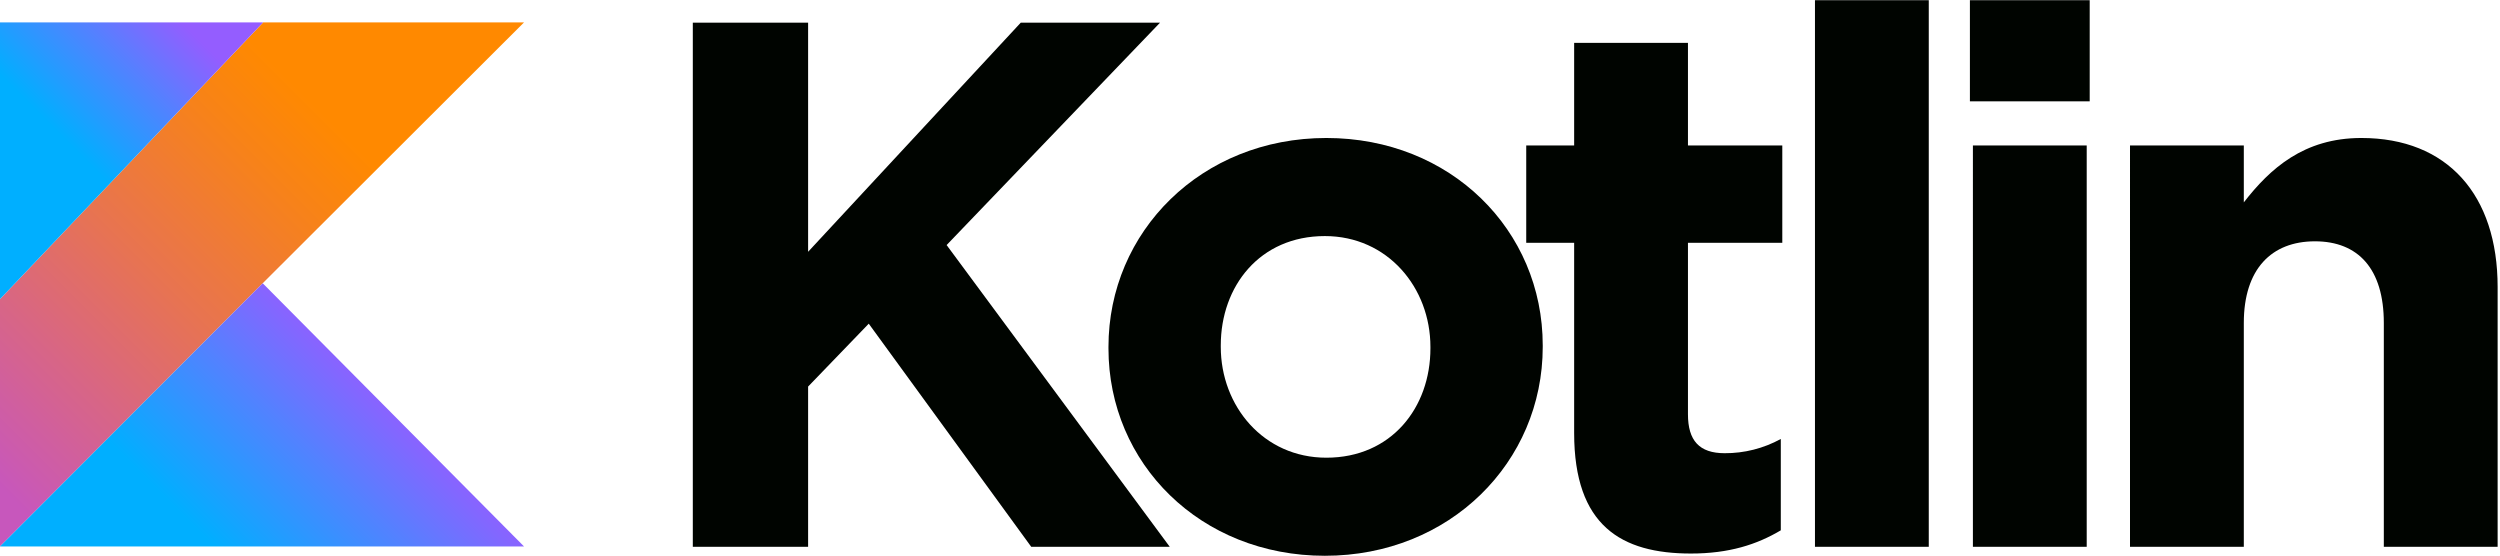
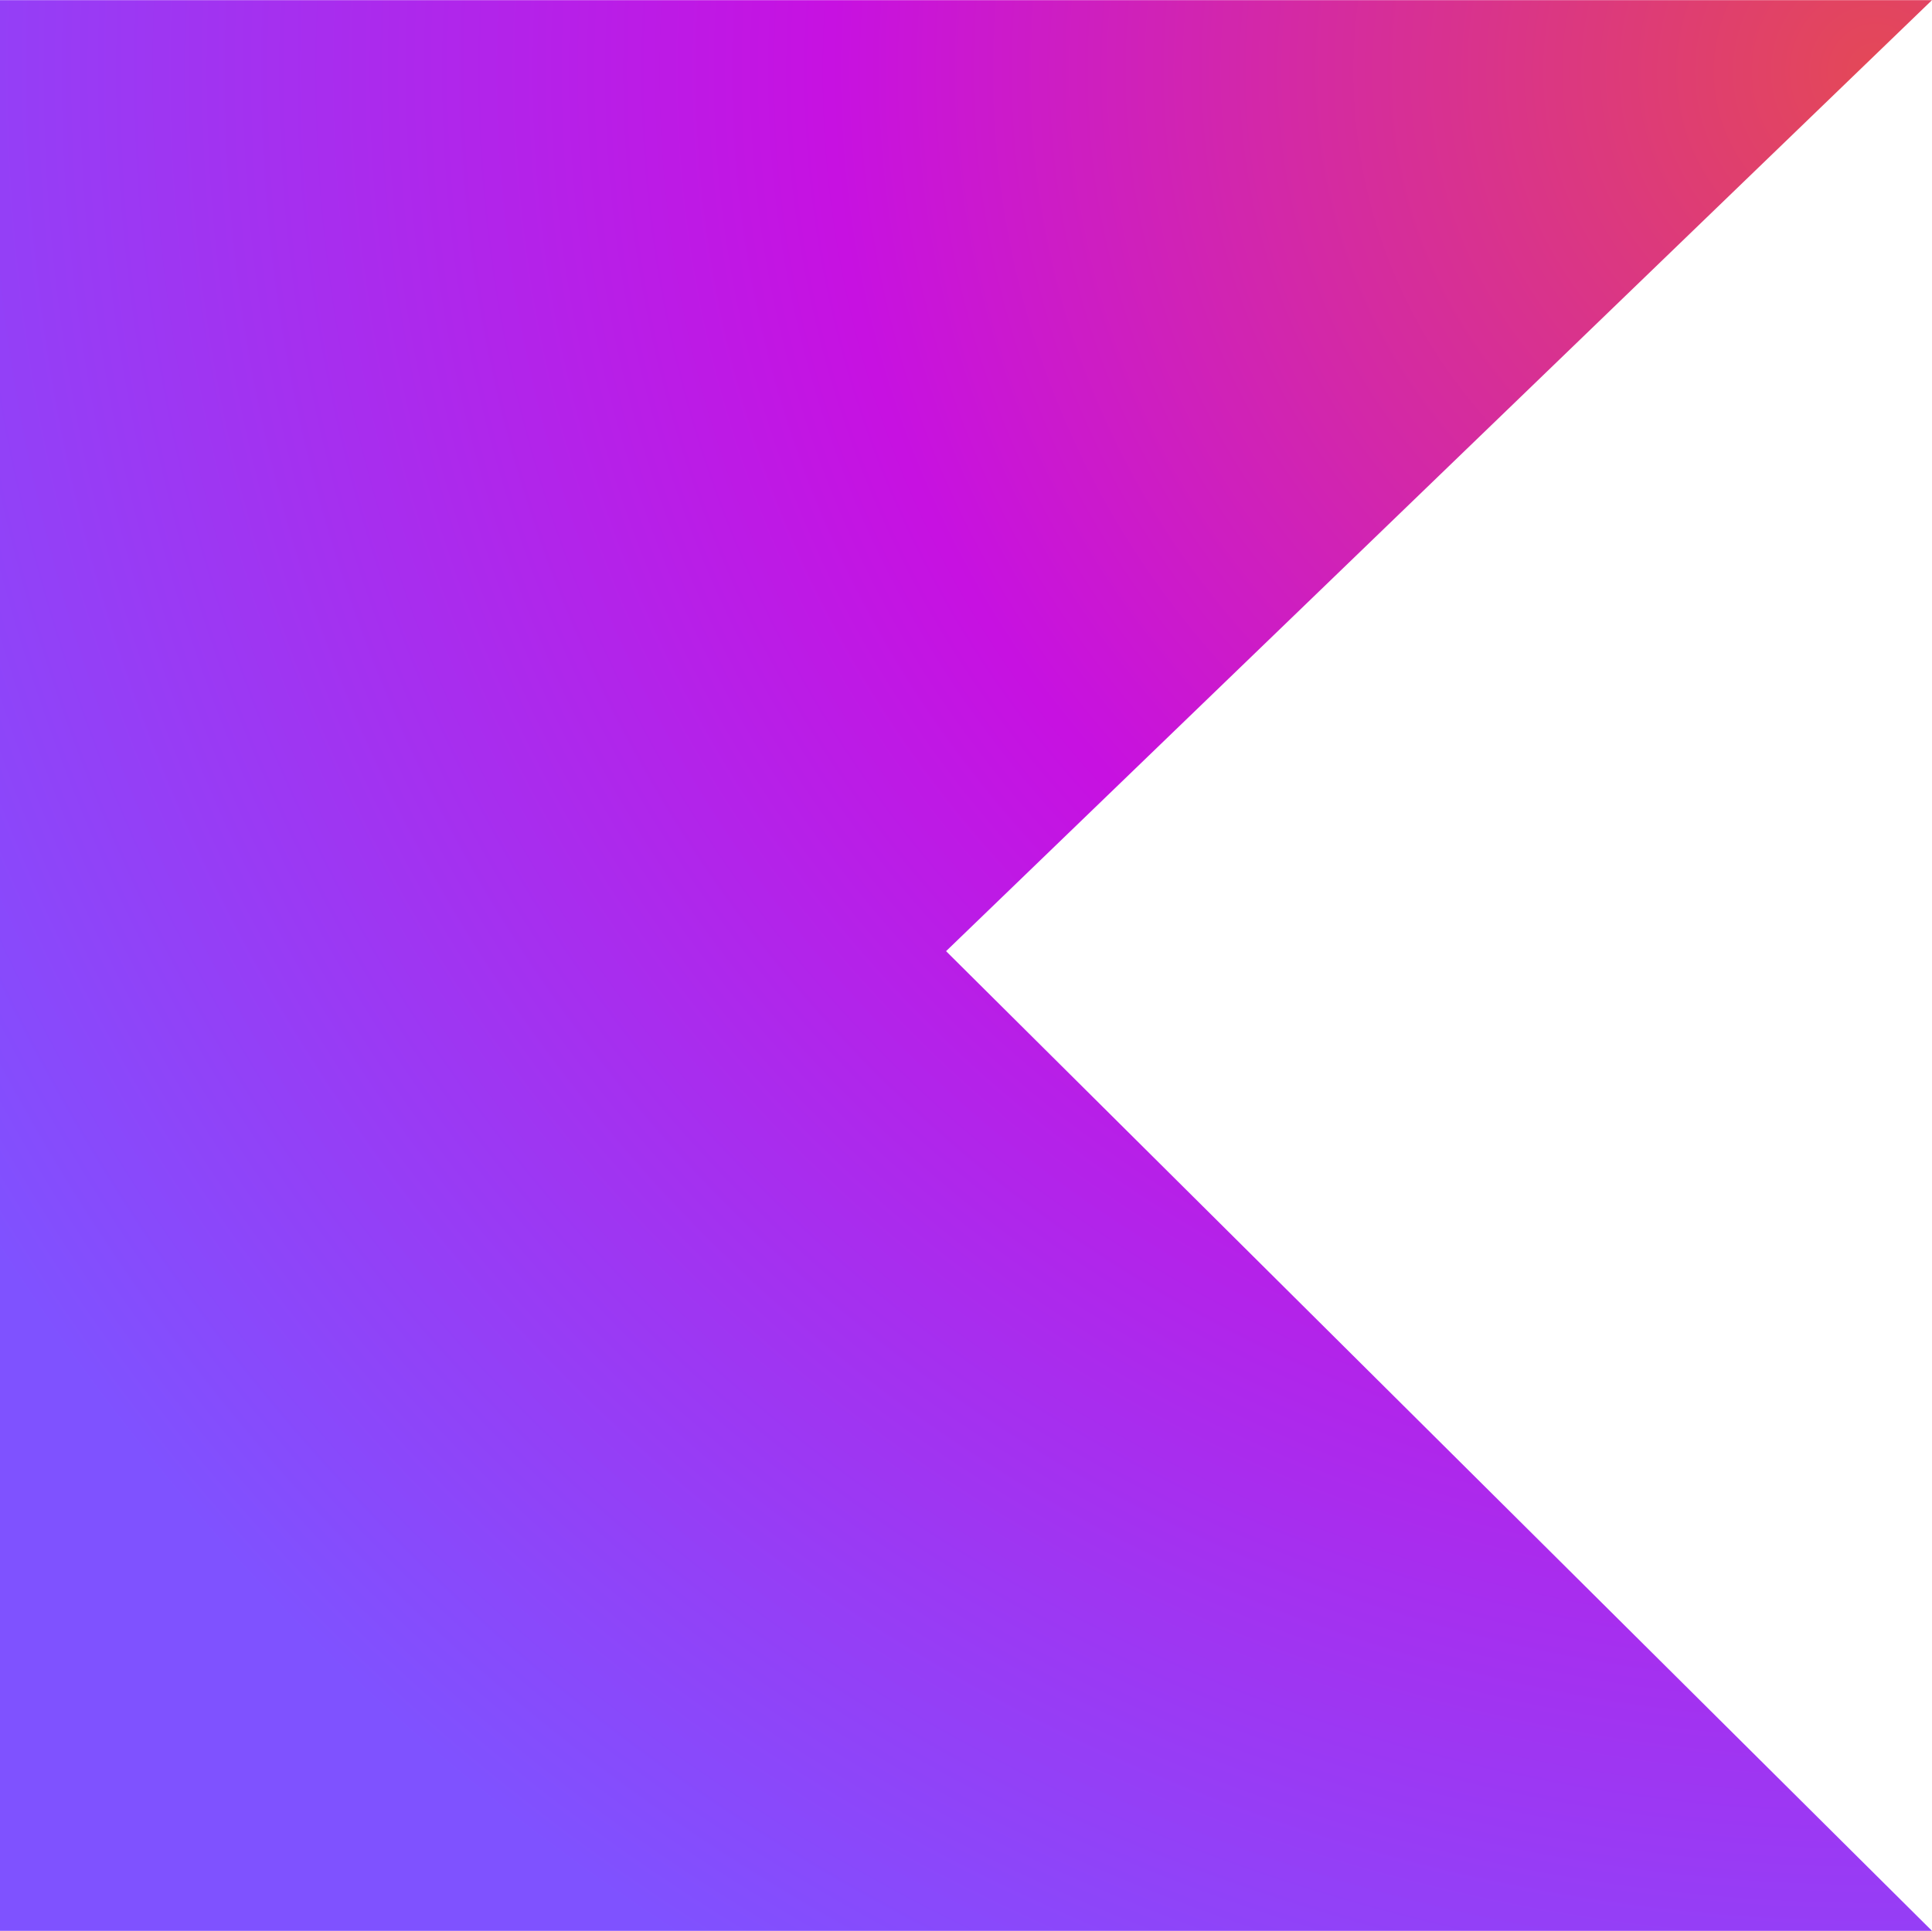
- <svg xmlns="http://www.w3.org/2000/svg" xmlns:xlink="http://www.w3.org/1999/xlink" data-name="Layer 1" viewBox="0 0 675 150" width="2500" height="556">
-   <defs>
-     <linearGradient id="b" x1="-23.82" y1="136.073" x2="107.837" y2="4.415" gradientUnits="userSpaceOnUse">
-       <stop offset=".108" stop-color="#c757bc" />
-       <stop offset=".173" stop-color="#cd5ca9" />
-       <stop offset=".492" stop-color="#e8744f" />
-       <stop offset=".716" stop-color="#f88316" />
-       <stop offset=".823" stop-color="#ff8900" />
-     </linearGradient>
-     <linearGradient id="a" x1="45.154" y1="173.003" x2="109.326" y2="108.83" gradientUnits="userSpaceOnUse">
-       <stop offset=".296" stop-color="#00afff" />
-       <stop offset=".694" stop-color="#5282ff" />
-       <stop offset="1" stop-color="#945dff" />
-     </linearGradient>
-     <linearGradient id="c" x1="-1.699" y1="45.044" x2="43.319" y2=".026" xlink:href="#a" />
-   </defs>
-   <g fill="#000400" data-name="&lt;Group&gt;">
-     <path data-name="&lt;Compound Path&gt;" d="M187.058 6.065h31.132v61.86l57.412-61.86h37.601l-57.614 60.04 60.242 81.47h-37.399l-43.867-60.242-16.375 16.98v43.261h-31.132z" />
-     <path data-name="&lt;Compound Path&gt;" d="M299.286 94.002V93.6c0-31.133 25.068-56.403 58.828-56.403 33.558 0 58.424 24.866 58.424 55.998v.405c0 31.132-25.068 56.4-58.828 56.4-33.558 0-58.424-24.865-58.424-55.998zm86.928 0V93.6c0-15.972-11.523-29.92-28.504-29.92-17.588 0-28.1 13.543-28.1 29.515v.405c0 15.97 11.523 29.918 28.504 29.918 17.588 0 28.1-13.544 28.1-29.516z" />
-     <path data-name="&lt;Compound Path&gt;" d="M425.02 116.847V65.499h-12.938V39.22h12.938V11.523h30.728v27.696h25.472v26.28h-25.472v46.295c0 7.074 3.032 10.512 9.906 10.512a31.232 31.232 0 0 0 15.161-3.843v24.664c-6.469 3.841-13.948 6.267-24.258 6.267-18.8 0-31.537-7.48-31.537-32.547zM490.04 0h30.728v147.574H490.04zM531.875 0h32.344v27.291h-32.344V0zm.81 39.219h30.727v108.355h-30.728zM575.101 39.219h30.728v15.363c7.076-9.097 16.173-17.385 31.738-17.385 23.249 0 36.793 15.364 36.793 40.23v70.147h-30.728V87.13c0-14.555-6.874-22.035-18.599-22.035-11.726 0-19.204 7.48-19.204 22.035v60.444H575.1z" />
-   </g>
-   <path fill="url(#b)" d="M71.035 5.994L0 80.696v66.781L70.932 76.42l70.551-70.426H71.035z" />
-   <path data-name="&lt;Path&gt;" fill="url(#a)" d="M0 147.477L70.932 76.42l70.551 71.057H0z" />
-   <path fill="url(#c)" d="M0 5.994h71.035L0 80.696V5.994z" />
+ <svg xmlns="http://www.w3.org/2000/svg" viewBox="0 0 2501.34 2500" width="2500" height="2499">
+   <radialGradient id="a" cx="2329.27" cy="2305.82" gradientTransform="matrix(1.09 0 0 -1.09 -110.8 2605.56)" gradientUnits="userSpaceOnUse" r="2638.25">
+     <stop offset="0" stop-color="#e44857" />
+     <stop offset=".47" stop-color="#c711e1" />
+     <stop offset="1" stop-color="#7f52ff" />
+   </radialGradient>
+   <path d="M2501.34 2500H0V0h2501.34L1224.87 1231.44z" fill="url(#a)" />
</svg>
